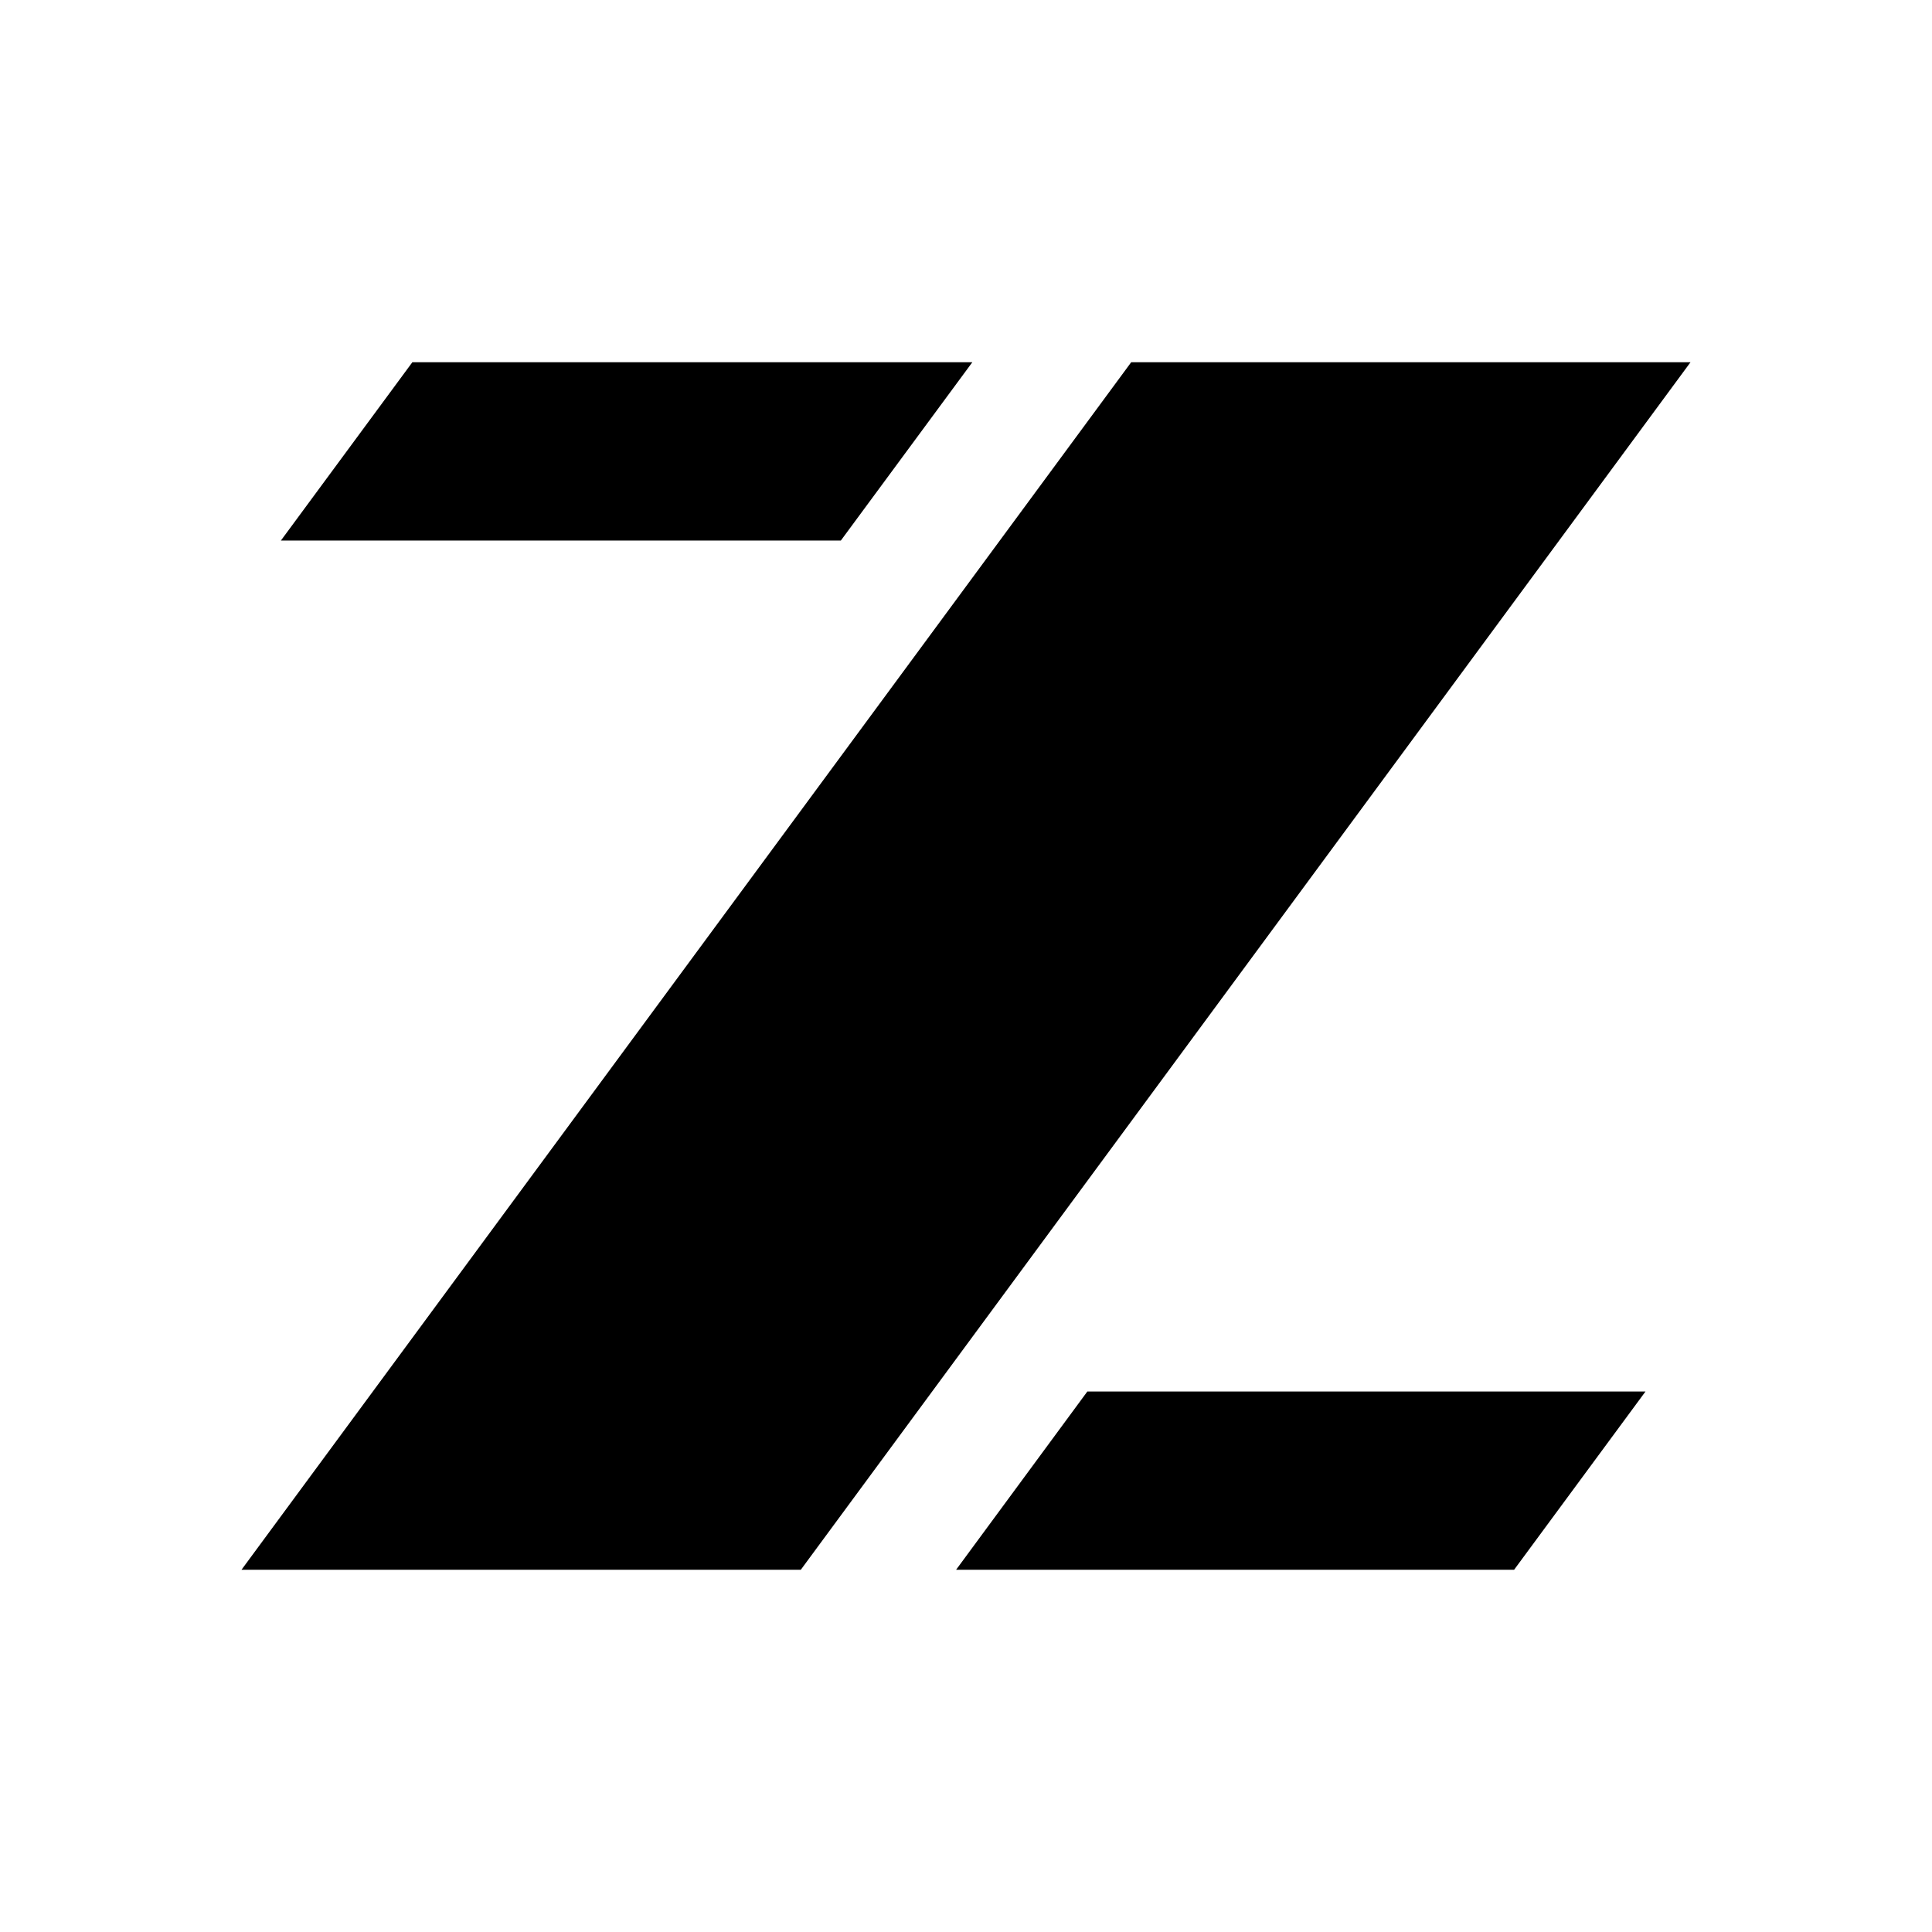
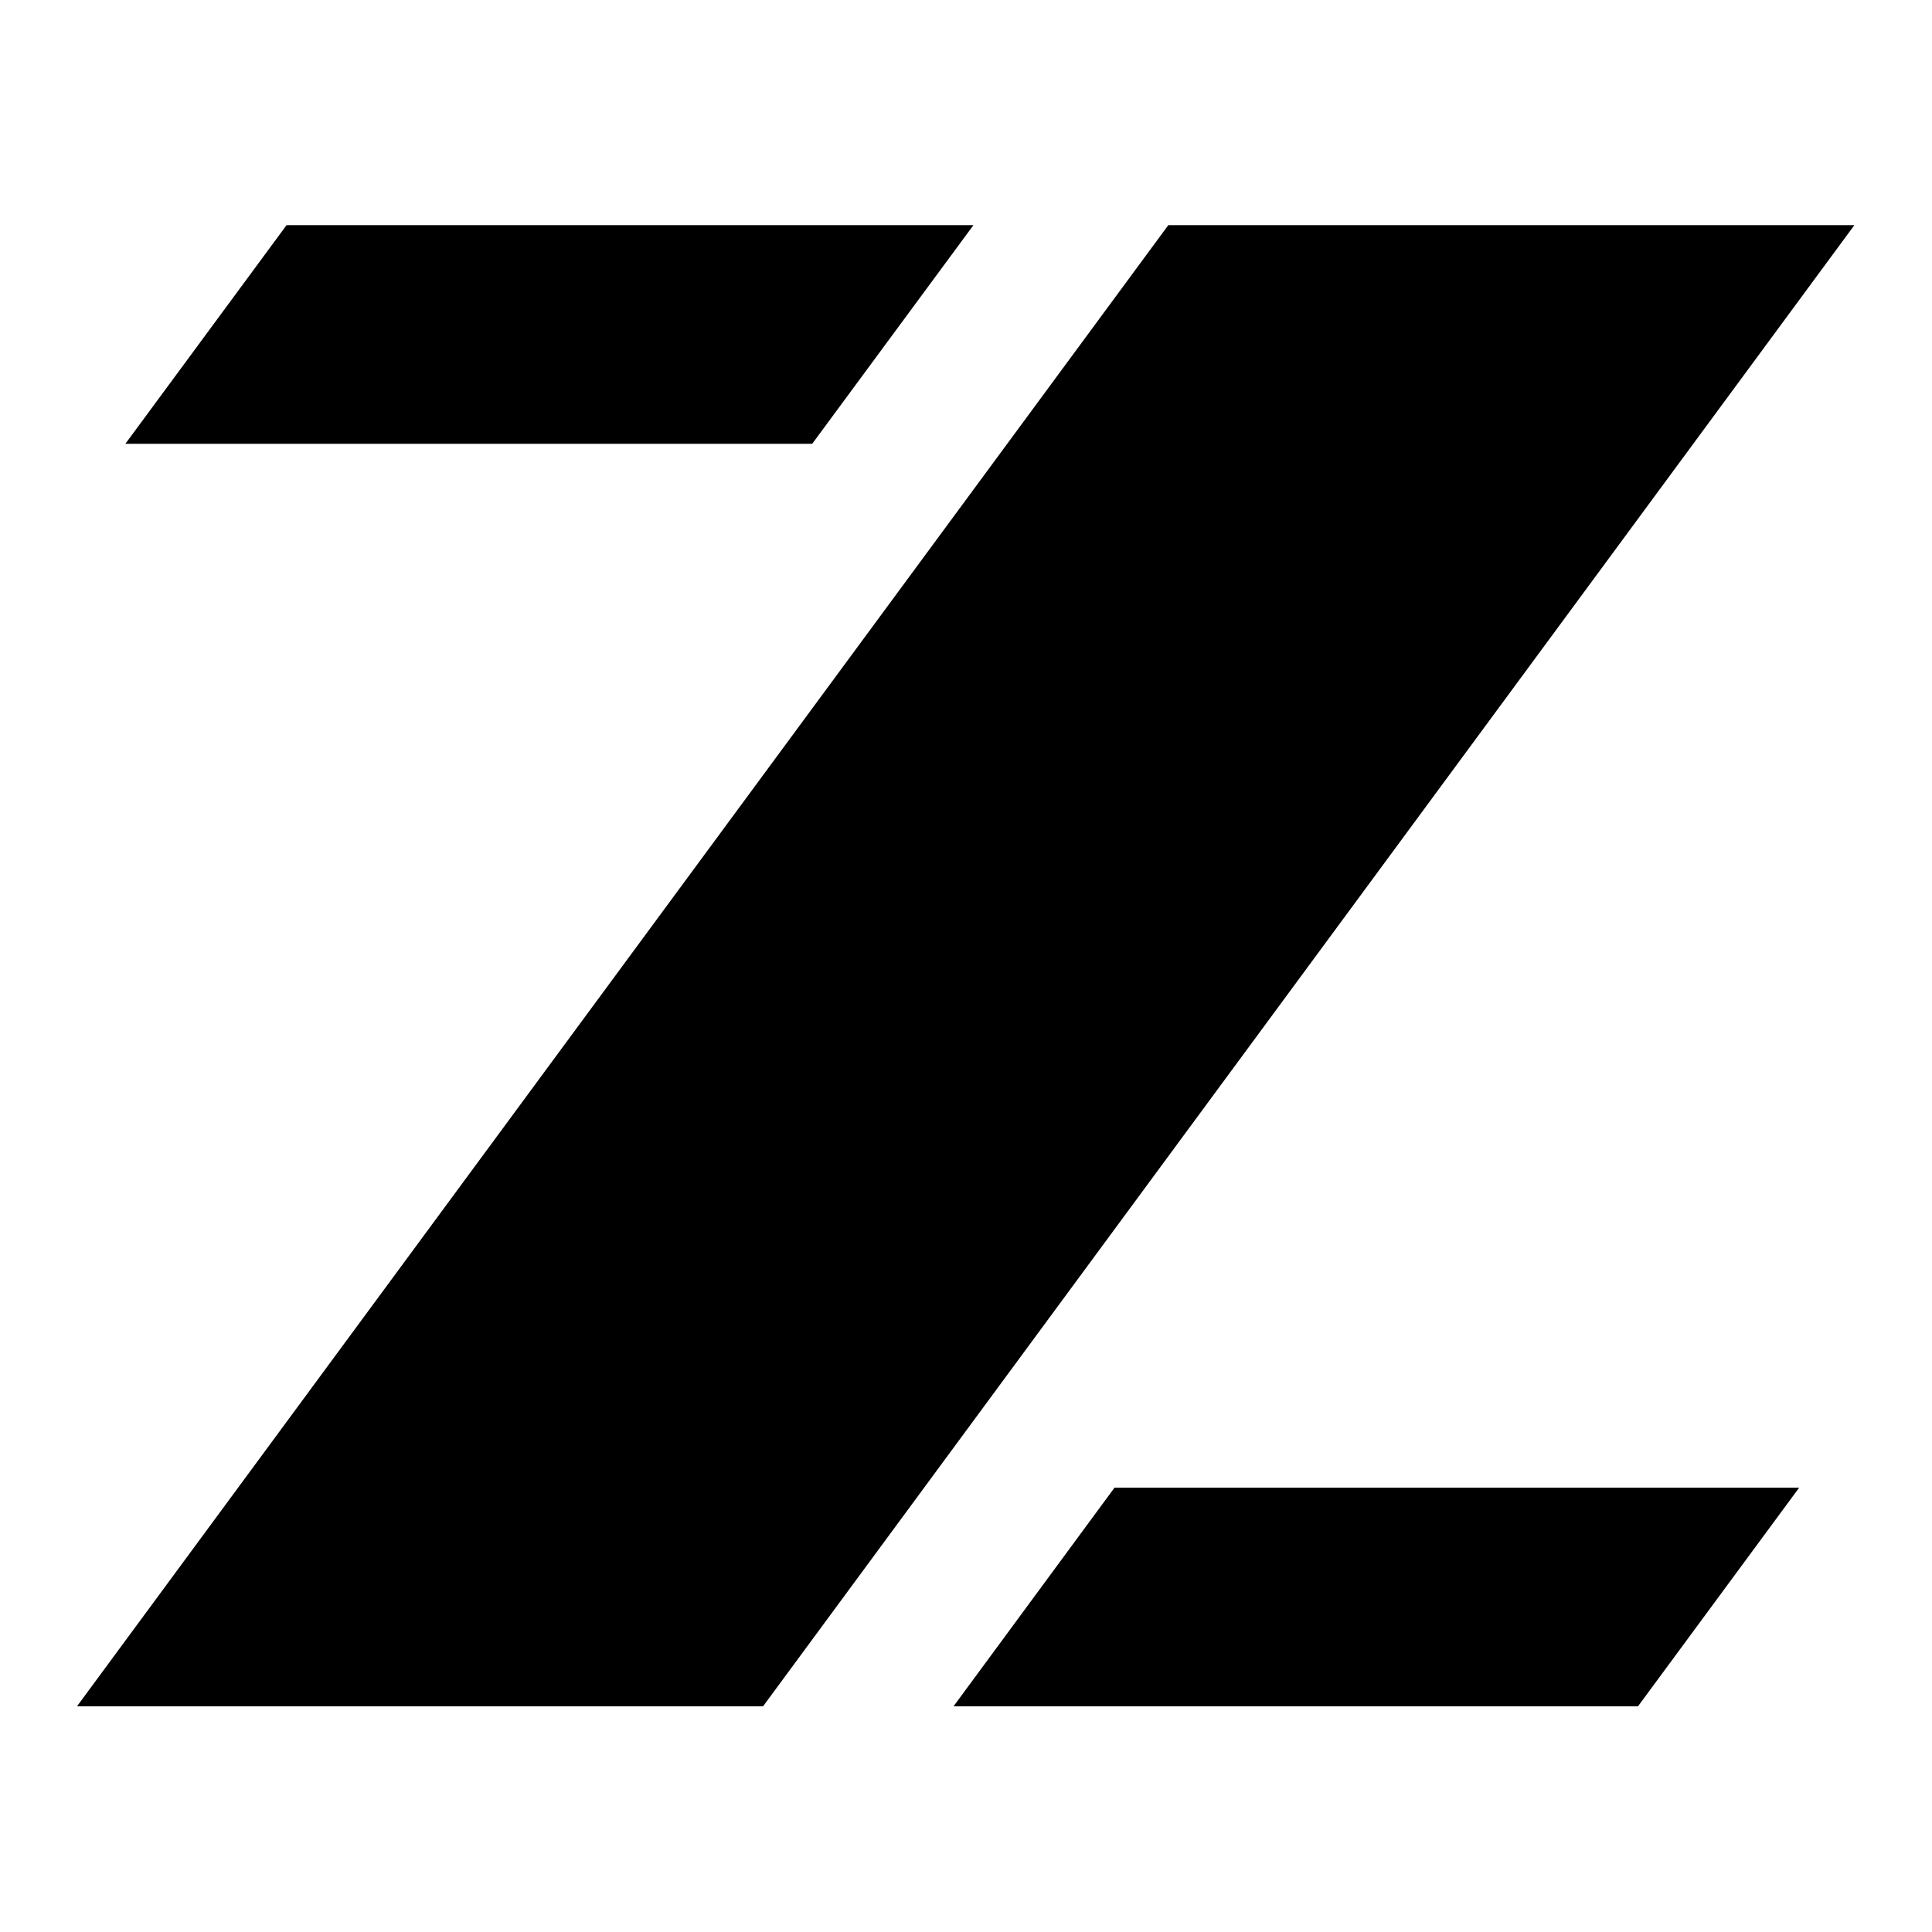
- <svg xmlns="http://www.w3.org/2000/svg" width="24" height="24" viewBox="0 0 40 40">
+ <svg xmlns="http://www.w3.org/2000/svg" width="24" height="24" viewBox="3.7 3.7 32.61 32.61">
  <path d="M20.131 7.5L17.409 11.191H5.816L8.537 7.5H20.133H20.131ZM34.068 28.81L31.348 32.5H19.795L22.512 28.81H34.068ZM35 7.5L16.58 32.5H5L23.42 7.5H35Z" fill="currentColor" />
</svg>
